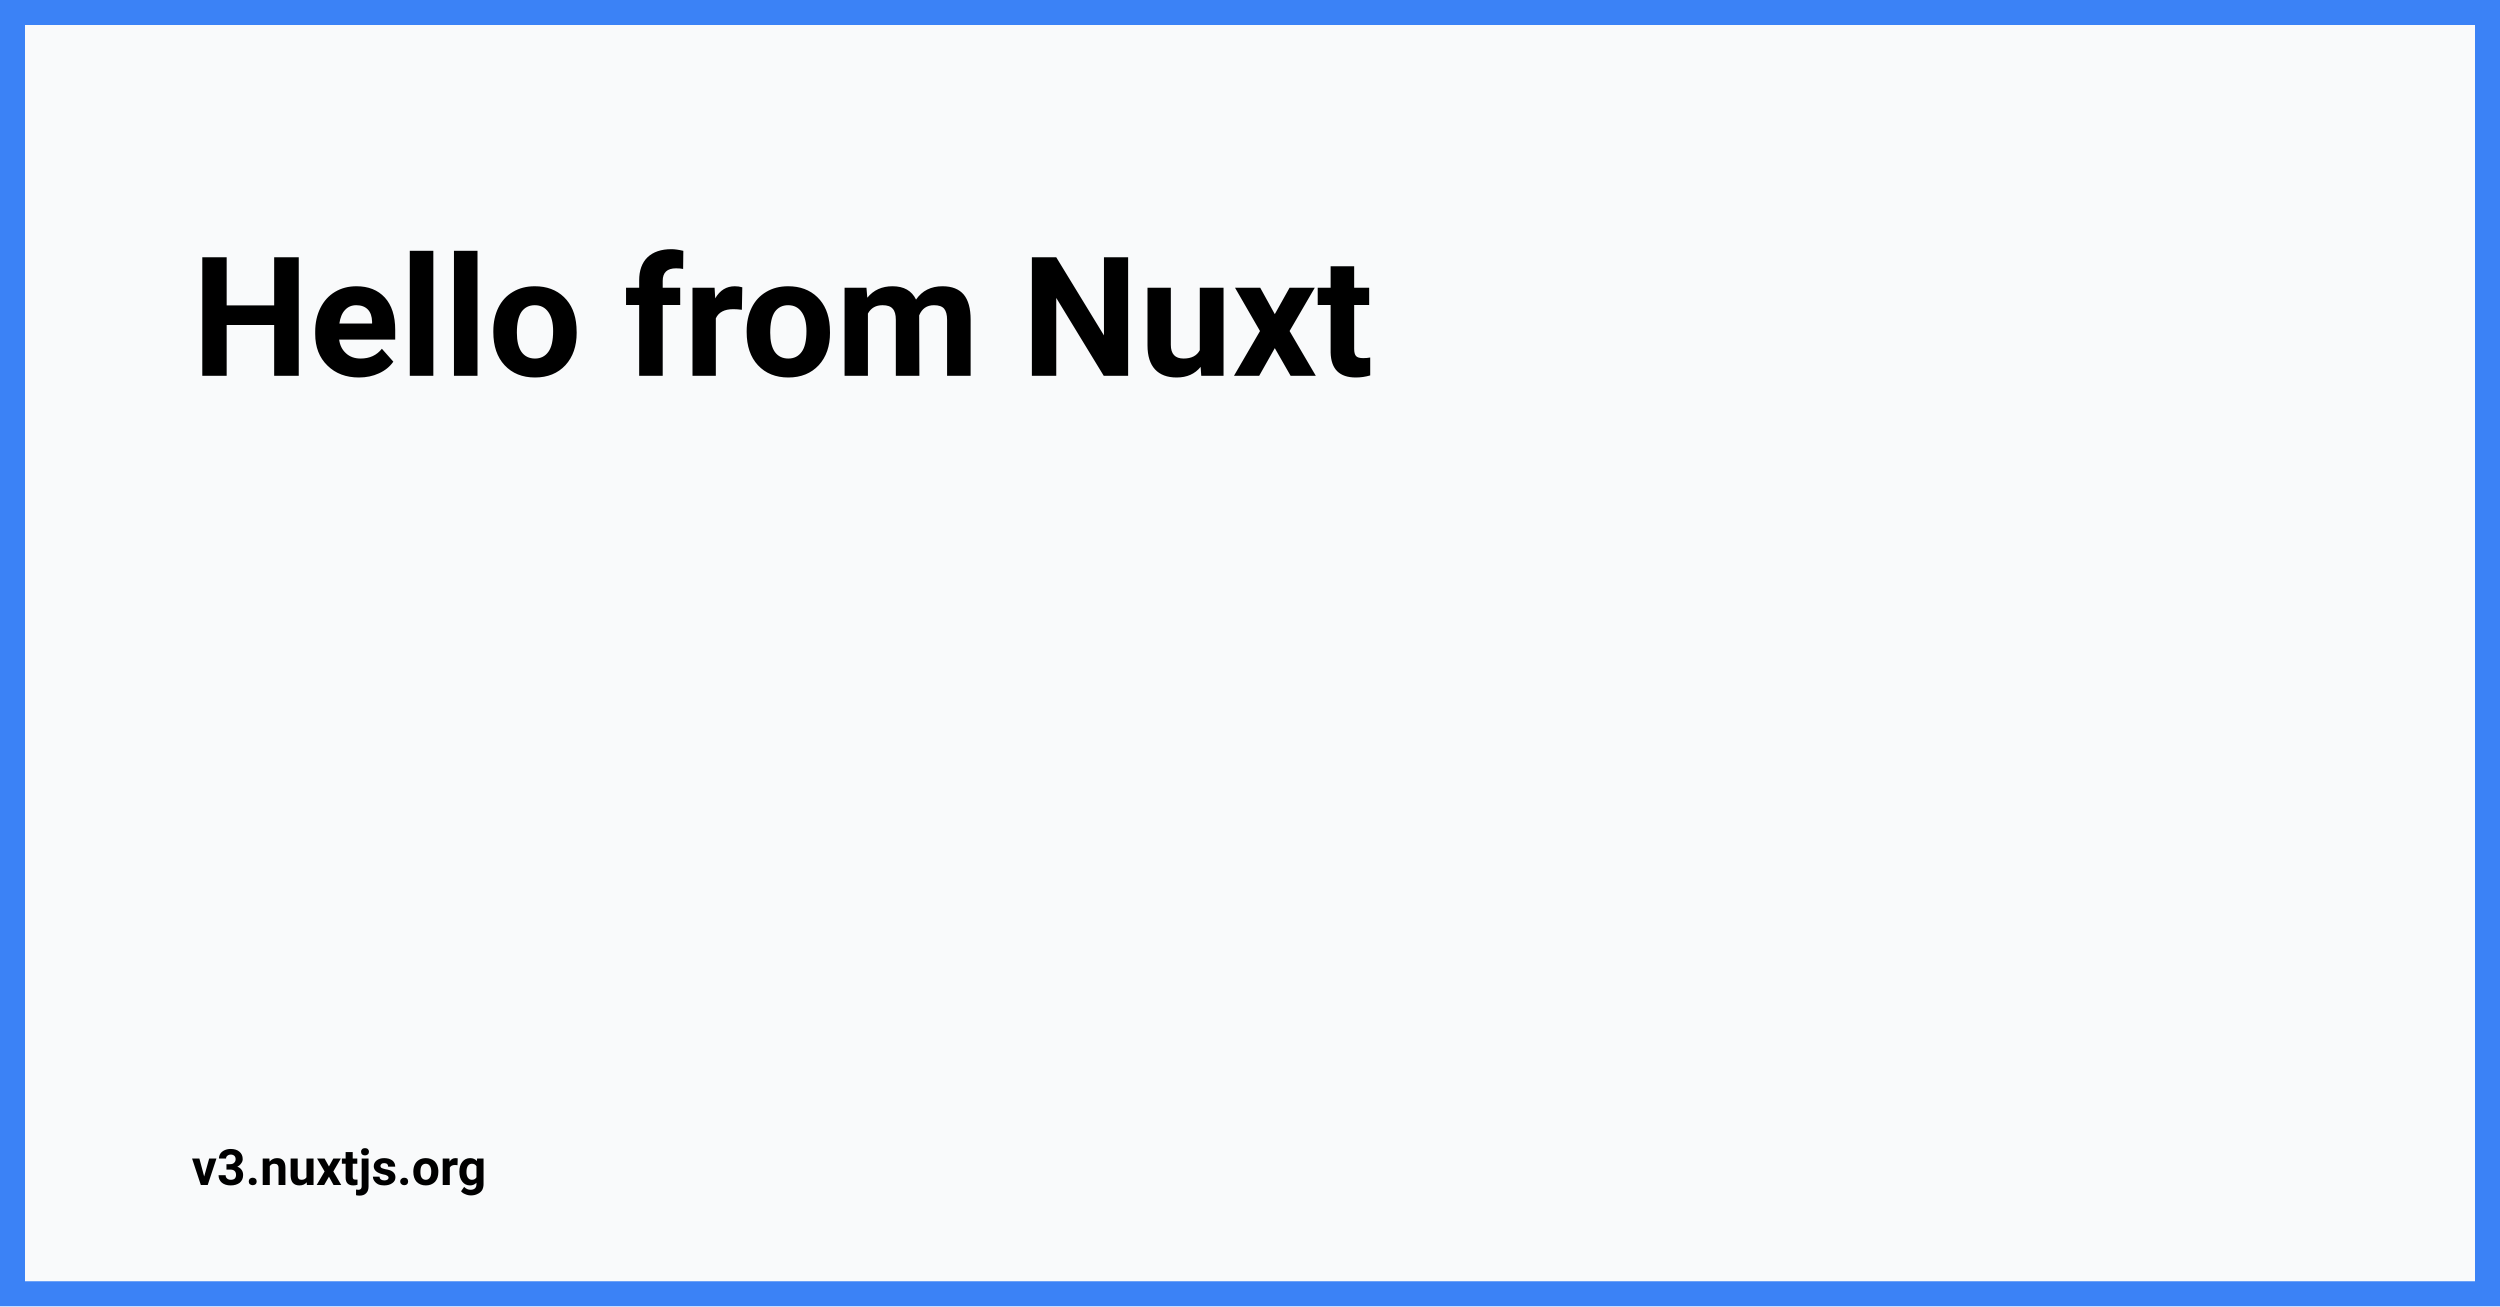
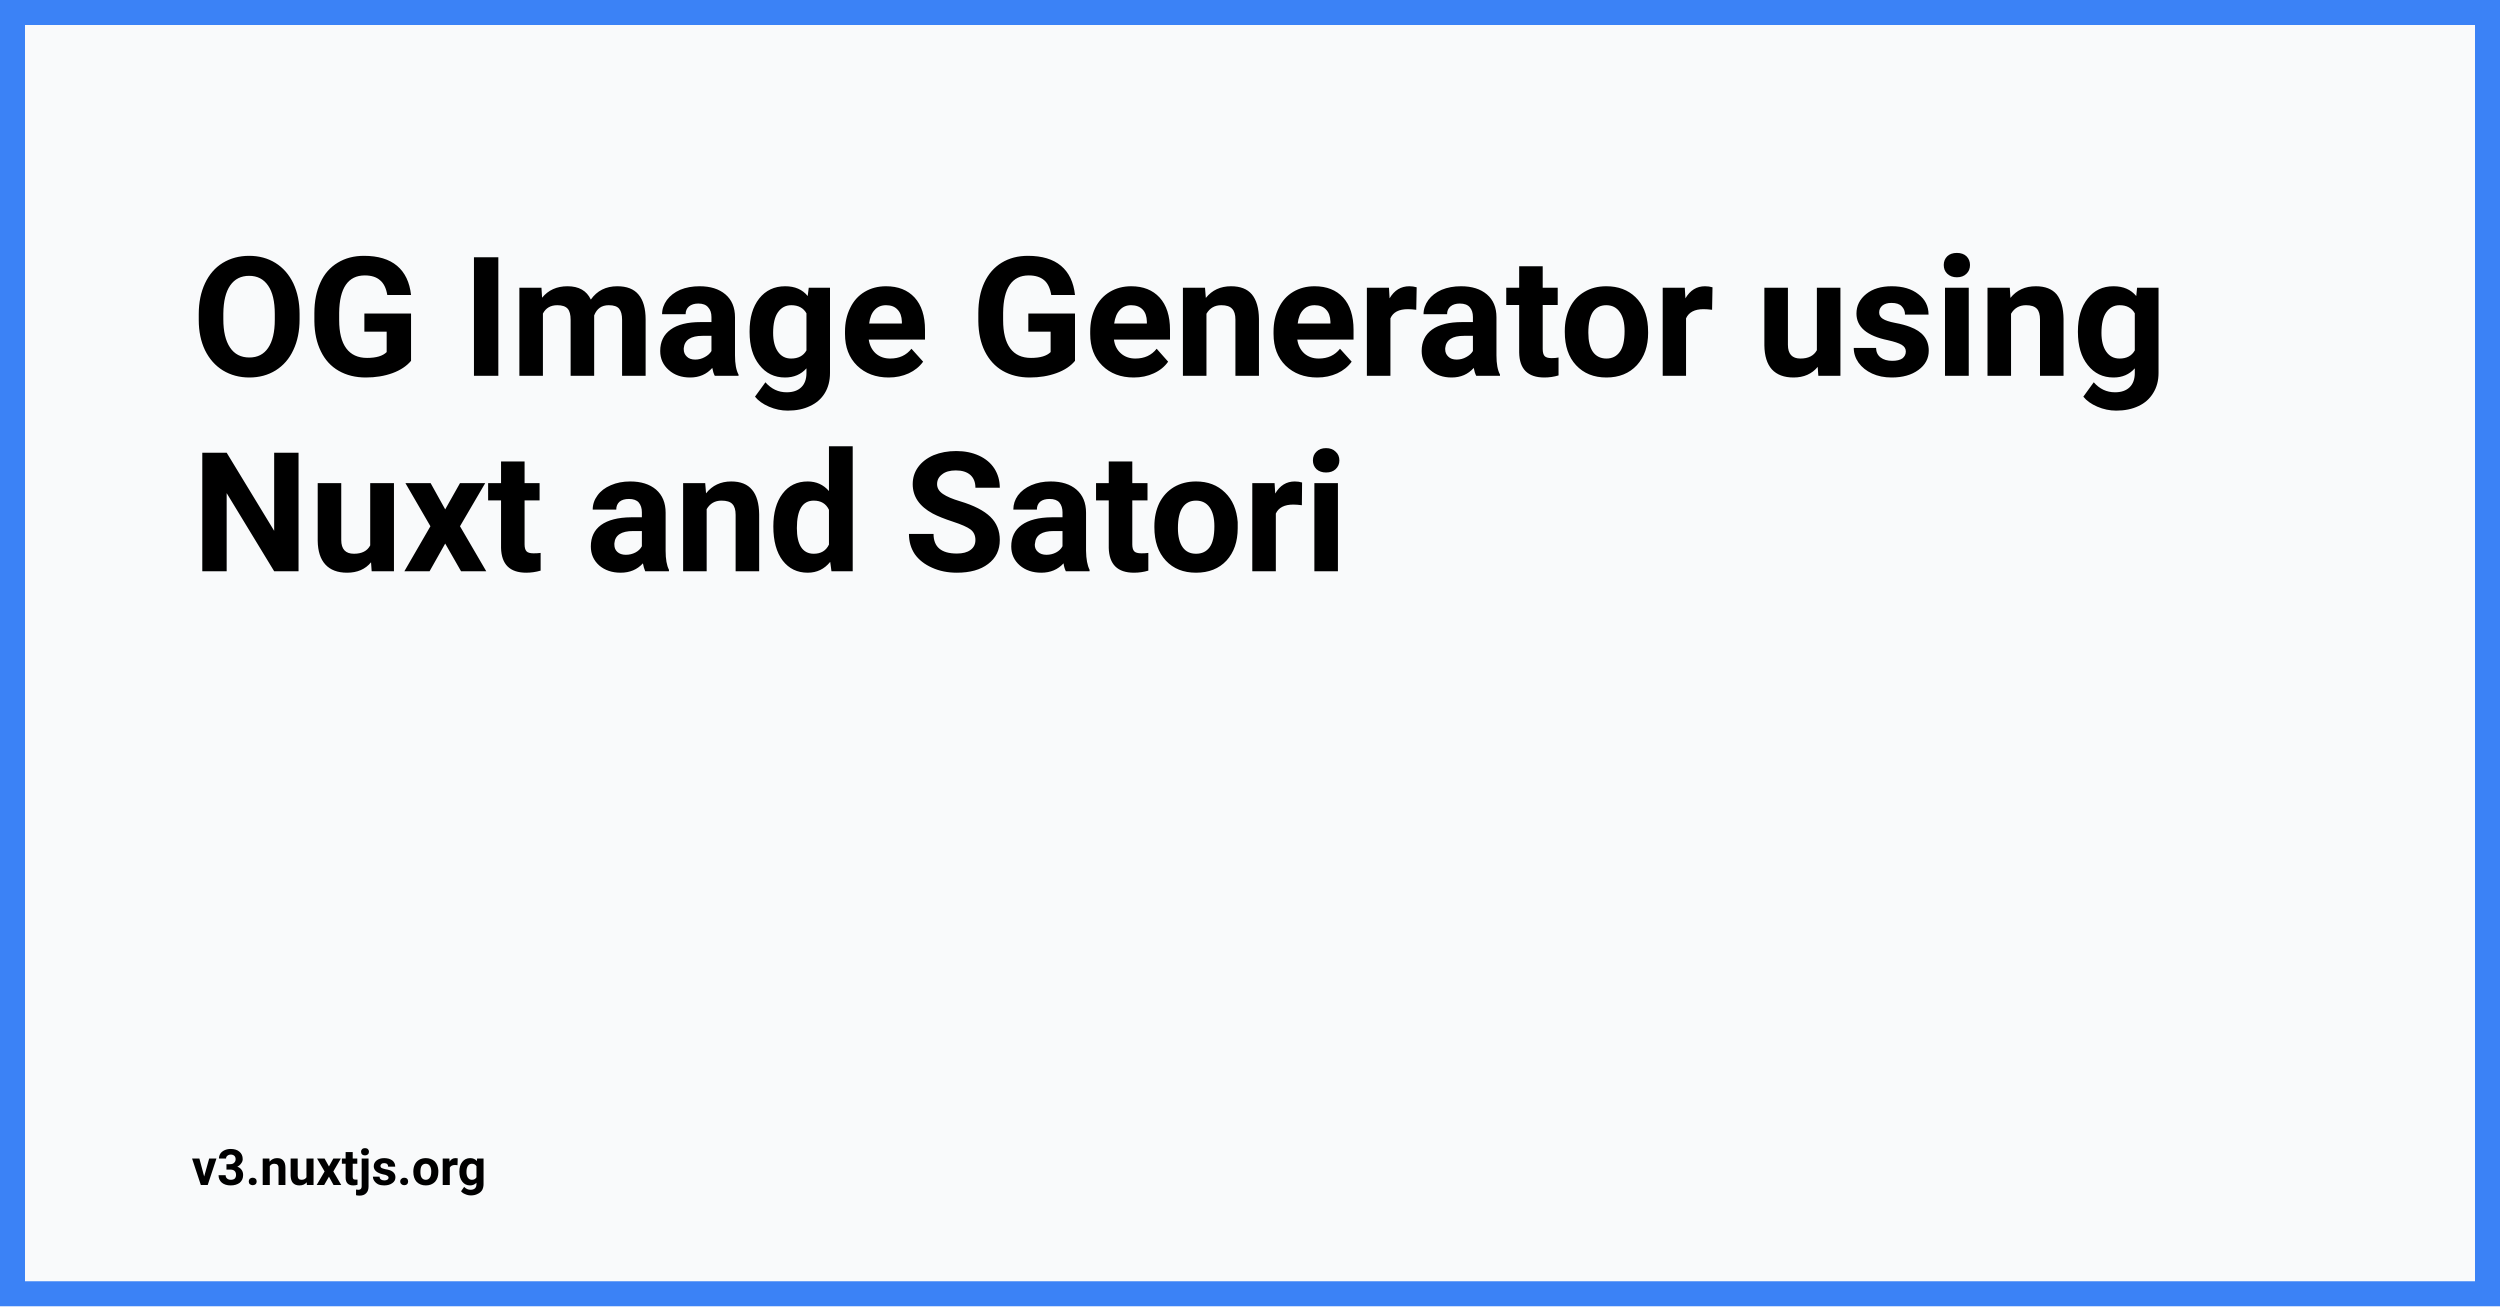
<svg xmlns="http://www.w3.org/2000/svg" width="1200" height="627" viewBox="0 0 1200 627">
  <defs>
    <clipPath id="satori_bc-id-0">
      <rect x="0" y="0" width="1200" height="627" />
    </clipPath>
  </defs>
  <rect x="0" y="0" width="1200" height="627" fill="#f9fafb" />
  <path width="1200" height="627" clip-path="url(#satori_bc-id-0)" fill="none" stroke="#3b82f6" stroke-width="24" d="M0,0 A0,0 0 0 1 0,0 h1200 a0,0 0 0 1 0,0 v627 a0,0 0 0 1 0,0 h-1200 a0,0 0 0 1 0,0 v-627 A0,0 0 0 1 0,0" />
-   <path fill="black" d="M143.4 123.5L143.4 180.4L131.6 180.4L131.6 156.0L108.8 156.0L108.8 180.4L97.1 180.4L97.1 123.5L108.8 123.5L108.8 146.6L131.6 146.6L131.6 123.5L143.4 123.5ZM172.3 181.2L172.3 181.2Q163.0 181.2 157.2 175.5Q151.3 169.8 151.3 160.3L151.3 160.3L151.3 159.2Q151.3 152.8 153.8 147.8Q156.3 142.8 160.8 140.1Q165.3 137.4 171.1 137.4L171.1 137.4Q179.7 137.4 184.7 142.8Q189.7 148.3 189.7 158.3L189.7 158.3L189.7 163.0L162.8 163.0Q163.3 167.1 166.1 169.6Q168.8 172.1 173.1 172.1L173.1 172.1Q179.6 172.1 183.3 167.4L183.3 167.4L188.8 173.6Q186.3 177.2 181.9 179.2Q177.6 181.2 172.3 181.2ZM171.0 146.5L171.0 146.5Q167.7 146.5 165.6 148.8Q163.5 151.0 162.9 155.3L162.9 155.3L178.6 155.3L178.6 154.4Q178.5 150.6 176.6 148.6Q174.6 146.5 171.0 146.5ZM208.0 120.4L208.0 180.4L196.7 180.4L196.7 120.4L208.0 120.4ZM229.2 120.4L229.2 180.4L217.9 180.4L217.9 120.4L229.2 120.4ZM236.8 159.4L236.8 158.9Q236.8 152.6 239.2 147.7Q241.6 142.8 246.2 140.1Q250.7 137.4 256.7 137.4L256.7 137.4Q265.3 137.4 270.7 142.6Q276.1 147.8 276.7 156.8L276.7 156.8L276.8 159.7Q276.8 169.4 271.4 175.3Q265.9 181.2 256.8 181.2Q247.7 181.2 242.2 175.3Q236.8 169.5 236.8 159.4L236.8 159.4ZM248.1 159.7L248.1 159.7Q248.1 165.7 250.3 168.9Q252.6 172.1 256.8 172.1L256.8 172.1Q260.9 172.1 263.2 168.9Q265.5 165.8 265.5 158.9L265.5 158.9Q265.5 153.0 263.2 149.8Q260.9 146.5 256.7 146.5L256.7 146.5Q252.6 146.5 250.3 149.7Q248.1 153.0 248.1 159.7Z M318.1 180.4L306.8 180.4L306.8 146.4L300.5 146.4L300.5 138.1L306.8 138.1L306.8 134.6Q306.8 127.4 310.8 123.5Q314.9 119.6 322.3 119.6L322.3 119.6Q324.6 119.6 328.0 120.4L328.0 120.4L327.9 129.1Q326.5 128.8 324.5 128.8L324.5 128.8Q318.1 128.8 318.1 134.8L318.1 134.8L318.1 138.1L326.5 138.1L326.5 146.4L318.1 146.4L318.1 180.4ZM356.3 137.9L356.1 148.7Q353.8 148.4 352.0 148.4L352.0 148.4Q345.6 148.4 343.6 152.8L343.6 152.8L343.6 180.4L332.4 180.4L332.4 138.1L343.0 138.1L343.3 143.2Q346.7 137.4 352.7 137.4L352.7 137.4Q354.6 137.4 356.3 137.9L356.3 137.9ZM358.4 159.4L358.4 158.9Q358.4 152.6 360.8 147.7Q363.2 142.8 367.8 140.1Q372.3 137.4 378.3 137.4L378.3 137.4Q386.9 137.4 392.3 142.6Q397.7 147.8 398.3 156.8L398.3 156.8L398.4 159.7Q398.4 169.4 393.0 175.3Q387.5 181.2 378.4 181.2Q369.3 181.2 363.8 175.3Q358.4 169.5 358.4 159.4L358.4 159.4ZM369.7 159.7L369.7 159.7Q369.7 165.7 371.9 168.9Q374.2 172.1 378.4 172.1L378.4 172.1Q382.5 172.1 384.8 168.9Q387.1 165.8 387.1 158.9L387.1 158.9Q387.1 153.0 384.8 149.8Q382.5 146.5 378.3 146.5L378.3 146.5Q374.2 146.5 371.9 149.7Q369.7 153.0 369.7 159.7ZM405.4 138.1L415.9 138.1L416.3 142.9Q420.8 137.4 428.4 137.4L428.4 137.4Q436.6 137.4 439.7 143.8L439.7 143.8Q444.1 137.4 452.4 137.4L452.4 137.4Q459.2 137.4 462.6 141.4Q465.9 145.4 465.9 153.4L465.9 153.4L465.9 180.4L454.6 180.4L454.6 153.5Q454.6 149.9 453.2 148.2Q451.8 146.5 448.3 146.5L448.3 146.5Q443.2 146.5 441.2 151.4L441.2 151.4L441.3 180.4L430.0 180.4L430.0 153.5Q430.0 149.8 428.5 148.2Q427.1 146.5 423.6 146.5L423.6 146.5Q418.8 146.5 416.6 150.5L416.6 150.5L416.6 180.4L405.4 180.4L405.4 138.1Z M541.5 123.5L541.5 180.4L529.8 180.4L507 143.0L507 180.4L495.3 180.4L495.3 123.5L507 123.5L529.9 161.0L529.9 123.5L541.5 123.5ZM576.6 180.4L576.3 176.1Q572.2 181.2 564.8 181.2L564.8 181.2Q558.0 181.2 554.4 177.3Q550.8 173.4 550.8 165.8L550.8 165.8L550.8 138.1L562.0 138.1L562.0 165.5Q562.0 172.1 568.1 172.1L568.1 172.1Q573.8 172.1 575.9 168.1L575.9 168.1L575.9 138.1L587.3 138.1L587.3 180.4L576.6 180.4ZM604.9 138.1L611.9 150.8L619.0 138.1L631.1 138.1L619.0 158.9L631.6 180.4L619.5 180.4L611.9 167.1L604.4 180.4L592.3 180.4L604.8 158.9L592.8 138.1L604.9 138.1ZM638.7 127.8L650.0 127.8L650.0 138.1L657.2 138.1L657.2 146.4L650.0 146.4L650.0 167.5Q650.0 169.9 650.9 170.9Q651.8 171.9 654.3 171.9L654.3 171.9Q656.2 171.9 657.7 171.6L657.7 171.6L657.7 180.2Q654.3 181.2 650.8 181.2L650.8 181.2Q639.0 181.2 638.7 169.2L638.7 169.2L638.7 146.4L632.5 146.4L632.5 138.1L638.7 138.1L638.7 127.8Z " />
+   <path fill="black" d="M143.8 150.7L143.8 153.3Q143.8 161.7 140.8 168.0Q137.9 174.3 132.3 177.8Q126.8 181.2 119.7 181.2L119.7 181.2Q112.6 181.2 107.0 177.8Q101.5 174.4 98.4 168.1Q95.4 161.8 95.4 153.6L95.4 153.6L95.4 150.8Q95.4 142.4 98.4 136.0Q101.4 129.6 106.9 126.2Q112.5 122.8 119.6 122.8Q126.7 122.8 132.2 126.2Q137.7 129.6 140.8 136.0Q143.8 142.4 143.8 150.7L143.8 150.7ZM131.9 153.5L131.9 150.7Q131.9 141.7 128.7 137.1Q125.5 132.4 119.6 132.4L119.6 132.4Q113.7 132.4 110.5 137.0Q107.3 141.6 107.2 150.5L107.2 150.5L107.2 153.3Q107.2 162.0 110.4 166.8Q113.6 171.6 119.7 171.6L119.7 171.6Q125.6 171.6 128.7 167.0Q131.9 162.3 131.9 153.5L131.9 153.5ZM197.3 150.5L197.3 173.2Q194.1 177.0 188.4 179.1Q182.6 181.2 175.6 181.2L175.6 181.2Q168.2 181.2 162.6 178.0Q157.0 174.8 154.0 168.6Q151.0 162.5 150.9 154.2L150.9 154.2L150.9 150.3Q150.9 141.8 153.8 135.6Q156.6 129.4 162.1 126.1Q167.5 122.8 174.7 122.8L174.7 122.8Q184.9 122.8 190.6 127.6Q196.3 132.4 197.3 141.6L197.3 141.6L185.9 141.6Q185.1 136.7 182.4 134.5Q179.8 132.2 175.1 132.2L175.1 132.2Q169.1 132.2 166.0 136.7Q162.9 141.2 162.8 150.1L162.8 150.1L162.8 153.7Q162.8 162.6 166.2 167.2Q169.6 171.8 176.2 171.8L176.2 171.8Q182.8 171.8 185.6 169.0L185.6 169.0L185.6 159.2L174.9 159.2L174.9 150.5L197.3 150.5Z M239.2 123.5L239.2 180.4L227.5 180.4L227.5 123.5L239.2 123.5ZM249.3 138.1L259.9 138.1L260.2 142.9Q264.7 137.4 272.4 137.4L272.4 137.4Q280.6 137.4 283.6 143.8L283.6 143.8Q288.1 137.4 296.3 137.4L296.3 137.4Q303.2 137.4 306.5 141.4Q309.9 145.4 309.9 153.4L309.9 153.4L309.9 180.4L298.6 180.4L298.6 153.5Q298.6 149.9 297.2 148.2Q295.8 146.5 292.2 146.5L292.2 146.5Q287.1 146.5 285.2 151.4L285.2 151.4L285.2 180.4L273.9 180.4L273.9 153.5Q273.9 149.8 272.5 148.2Q271.0 146.5 267.5 146.5L267.5 146.5Q262.7 146.5 260.6 150.5L260.6 150.5L260.6 180.4L249.3 180.4L249.3 138.1ZM354.5 180.4L343.1 180.4Q342.3 178.9 341.9 176.6L341.9 176.6Q337.8 181.2 331.3 181.2L331.3 181.2Q325.0 181.2 321.0 177.6Q316.9 174.0 316.9 168.5L316.9 168.5Q316.9 161.8 321.9 158.2Q326.8 154.6 336.3 154.6L336.3 154.6L341.5 154.6L341.5 152.2Q341.5 149.2 339.9 147.5Q338.4 145.7 335.2 145.7L335.2 145.7Q332.4 145.7 330.7 147.1Q329.1 148.5 329.1 150.8L329.1 150.8L317.8 150.8Q317.8 147.2 320.1 144.0Q322.4 140.9 326.5 139.1Q330.6 137.4 335.8 137.4L335.8 137.4Q343.6 137.4 348.2 141.3Q352.8 145.2 352.8 152.3L352.8 152.3L352.8 170.6Q352.8 176.7 354.5 179.8L354.5 179.8L354.5 180.4ZM333.7 172.6L333.7 172.6Q336.2 172.6 338.3 171.4Q340.4 170.3 341.5 168.5L341.5 168.5L341.5 161.2L337.2 161.2Q328.8 161.2 328.2 167.1L328.2 167.1L328.2 167.7Q328.2 169.8 329.7 171.2Q331.1 172.6 333.7 172.6ZM359.8 159.4L359.8 159.0Q359.8 149.2 364.4 143.3Q369.1 137.4 376.9 137.4L376.9 137.4Q383.9 137.4 387.7 142.1L387.7 142.1L388.2 138.1L398.4 138.1L398.4 179.0Q398.4 184.6 395.9 188.7Q393.4 192.8 388.8 194.9Q384.3 197.1 378.1 197.1L378.1 197.1Q373.5 197.1 369.1 195.2Q364.7 193.3 362.4 190.4L362.4 190.4L367.4 183.5Q371.6 188.3 377.6 188.3L377.6 188.3Q382.1 188.3 384.6 185.9Q387.1 183.5 387.1 179.0L387.1 179.0L387.1 176.8Q383.2 181.2 376.8 181.2L376.8 181.2Q369.2 181.2 364.5 175.2Q359.8 169.3 359.8 159.4L359.8 159.4ZM371.1 159.8L371.1 159.8Q371.1 165.5 373.4 168.8Q375.7 172.1 379.7 172.1L379.7 172.1Q384.9 172.1 387.1 168.2L387.1 168.2L387.1 150.4Q384.9 146.5 379.8 146.5L379.8 146.5Q375.8 146.5 373.4 149.9Q371.1 153.2 371.1 159.8ZM426.6 181.2L426.6 181.2Q417.3 181.2 411.4 175.5Q405.6 169.8 405.6 160.3L405.6 160.3L405.6 159.2Q405.6 152.8 408.1 147.8Q410.5 142.8 415.0 140.1Q419.5 137.4 425.3 137.4L425.3 137.4Q434.0 137.4 439.0 142.8Q444.0 148.3 444.0 158.3L444.0 158.3L444.0 163.0L417.0 163.0Q417.6 167.1 420.3 169.6Q423.1 172.1 427.3 172.1L427.3 172.1Q433.8 172.1 437.5 167.4L437.5 167.4L443.1 173.6Q440.5 177.2 436.2 179.2Q431.8 181.2 426.6 181.2ZM425.3 146.5L425.3 146.5Q421.9 146.5 419.8 148.8Q417.7 151.0 417.2 155.3L417.2 155.3L432.9 155.3L432.9 154.4Q432.8 150.6 430.8 148.6Q428.9 146.5 425.3 146.5Z M516.0 150.5L516.0 173.2Q512.9 177.0 507.1 179.1Q501.3 181.2 494.3 181.2L494.3 181.2Q486.9 181.2 481.3 178.0Q475.8 174.8 472.7 168.6Q469.7 162.5 469.6 154.2L469.6 154.2L469.6 150.3Q469.6 141.8 472.5 135.6Q475.4 129.4 480.8 126.1Q486.2 122.8 493.4 122.8L493.4 122.8Q503.6 122.8 509.3 127.6Q515.0 132.4 516.0 141.6L516.0 141.6L504.6 141.6Q503.8 136.7 501.2 134.5Q498.5 132.2 493.8 132.2L493.8 132.2Q487.8 132.2 484.7 136.7Q481.6 141.2 481.5 150.1L481.5 150.1L481.5 153.7Q481.5 162.6 484.9 167.2Q488.3 171.8 494.9 171.8L494.9 171.8Q501.5 171.8 504.3 169.0L504.3 169.0L504.3 159.2L493.6 159.2L493.6 150.5L516.0 150.5ZM544.2 181.2L544.2 181.2Q534.9 181.2 529.1 175.5Q523.3 169.8 523.3 160.3L523.3 160.3L523.3 159.2Q523.3 152.8 525.7 147.8Q528.2 142.8 532.7 140.1Q537.2 137.4 543.0 137.4L543.0 137.4Q551.6 137.4 556.6 142.8Q561.6 148.3 561.6 158.3L561.6 158.3L561.6 163.0L534.7 163.0Q535.2 167.1 538.0 169.6Q540.8 172.1 545.0 172.1L545.0 172.1Q551.5 172.1 555.2 167.4L555.2 167.4L560.7 173.6Q558.2 177.2 553.8 179.2Q549.5 181.2 544.2 181.2ZM542.9 146.5L542.9 146.5Q539.6 146.5 537.5 148.8Q535.4 151.0 534.8 155.3L534.8 155.3L550.5 155.3L550.5 154.4Q550.4 150.6 548.5 148.6Q546.5 146.5 542.9 146.5ZM567.8 138.1L578.4 138.1L578.8 143.0Q583.3 137.4 590.9 137.4L590.9 137.4Q597.6 137.4 600.9 141.3Q604.2 145.3 604.3 153.1L604.3 153.1L604.3 180.4L593.0 180.4L593.0 153.4Q593.0 149.8 591.4 148.2Q589.9 146.5 586.2 146.5L586.2 146.5Q581.5 146.5 579.1 150.6L579.1 150.6L579.1 180.4L567.8 180.4L567.8 138.1ZM632.3 181.2L632.3 181.2Q623.0 181.2 617.1 175.5Q611.3 169.8 611.3 160.3L611.3 160.3L611.3 159.2Q611.3 152.8 613.8 147.8Q616.2 142.8 620.7 140.1Q625.2 137.4 631.0 137.4L631.0 137.4Q639.7 137.4 644.7 142.8Q649.7 148.3 649.7 158.3L649.7 158.3L649.7 163.0L622.7 163.0Q623.3 167.1 626.0 169.6Q628.8 172.1 633.0 172.1L633.0 172.1Q639.5 172.1 643.2 167.4L643.2 167.4L648.8 173.6Q646.2 177.2 641.9 179.2Q637.5 181.2 632.3 181.2ZM631.0 146.5L631.0 146.5Q627.6 146.5 625.5 148.8Q623.4 151.0 622.9 155.3L622.9 155.3L638.6 155.3L638.6 154.4Q638.5 150.6 636.5 148.6Q634.6 146.5 631.0 146.5ZM680.0 137.9L679.8 148.7Q677.5 148.4 675.8 148.4L675.8 148.4Q669.3 148.4 667.4 152.8L667.4 152.8L667.4 180.4L656.1 180.4L656.1 138.1L666.7 138.1L667.0 143.2Q670.4 137.4 676.5 137.4L676.5 137.4Q678.3 137.4 680.0 137.9L680.0 137.9ZM720.0 180.4L708.6 180.4Q707.8 178.9 707.4 176.6L707.4 176.6Q703.3 181.2 696.8 181.2L696.8 181.2Q690.6 181.2 686.5 177.6Q682.4 174.0 682.4 168.5L682.4 168.5Q682.4 161.8 687.4 158.2Q692.4 154.6 701.8 154.6L701.8 154.6L707.0 154.6L707.0 152.2Q707.0 149.2 705.5 147.5Q704.0 145.7 700.7 145.7L700.7 145.7Q697.9 145.7 696.2 147.1Q694.6 148.5 694.6 150.8L694.6 150.8L683.3 150.8Q683.3 147.2 685.6 144.0Q687.9 140.9 692 139.1Q696.1 137.4 701.3 137.4L701.3 137.4Q709.1 137.4 713.7 141.3Q718.3 145.2 718.3 152.3L718.3 152.3L718.3 170.6Q718.3 176.7 720.0 179.8L720.0 179.8L720.0 180.4ZM699.2 172.6L699.2 172.6Q701.7 172.6 703.8 171.4Q705.9 170.3 707.0 168.5L707.0 168.5L707.0 161.2L702.7 161.2Q694.3 161.2 693.7 167.1L693.7 167.1L693.7 167.7Q693.7 169.8 695.2 171.2Q696.6 172.6 699.2 172.6ZM729.2 127.8L740.5 127.8L740.5 138.1L747.7 138.1L747.7 146.4L740.5 146.4L740.5 167.5Q740.5 169.9 741.4 170.9Q742.3 171.9 744.8 171.9L744.8 171.9Q746.7 171.9 748.1 171.6L748.1 171.6L748.1 180.2Q744.8 181.2 741.3 181.2L741.3 181.2Q729.4 181.2 729.2 169.2L729.2 169.2L729.2 146.4L723.0 146.4L723.0 138.1L729.2 138.1L729.2 127.8ZM751.1 159.4L751.1 158.9Q751.1 152.6 753.5 147.7Q755.9 142.8 760.5 140.1Q765.0 137.4 771.0 137.4L771.0 137.4Q779.6 137.4 785.0 142.6Q790.4 147.8 791.0 156.8L791.0 156.8L791.1 159.7Q791.1 169.4 785.7 175.3Q780.2 181.2 771.1 181.2Q762.0 181.2 756.5 175.3Q751.1 169.5 751.1 159.4L751.1 159.4ZM762.4 159.7L762.4 159.7Q762.4 165.7 764.6 168.9Q766.9 172.1 771.1 172.1L771.1 172.1Q775.2 172.1 777.5 168.9Q779.8 165.8 779.8 158.9L779.8 158.9Q779.8 153.0 777.5 149.8Q775.2 146.5 771.0 146.5L771.0 146.5Q766.9 146.5 764.6 149.7Q762.4 153.0 762.4 159.7ZM822.0 137.9L821.8 148.7Q819.5 148.4 817.7 148.4L817.7 148.4Q811.3 148.4 809.3 152.8L809.3 152.8L809.3 180.4L798.1 180.4L798.1 138.1L808.7 138.1L809.0 143.2Q812.4 137.4 818.4 137.4L818.4 137.4Q820.3 137.4 822.0 137.9L822.0 137.9Z M872.8 180.4L872.5 176.1Q868.3 181.2 860.9 181.2L860.9 181.2Q854.1 181.2 850.5 177.3Q847.0 173.4 846.9 165.8L846.9 165.8L846.9 138.1L858.2 138.1L858.2 165.5Q858.2 172.1 864.2 172.1L864.2 172.1Q869.9 172.1 872.1 168.1L872.1 168.1L872.1 138.1L883.4 138.1L883.4 180.4L872.8 180.4ZM914.8 168.7L914.8 168.7Q914.8 166.7 912.8 165.5Q910.7 164.3 906.2 163.3L906.2 163.3Q891.1 160.2 891.1 150.5L891.1 150.5Q891.1 144.9 895.8 141.1Q900.4 137.4 908.0 137.4L908.0 137.4Q916.0 137.4 920.8 141.2Q925.7 144.9 925.7 151.0L925.7 151.0L914.4 151.0Q914.4 148.6 912.8 147.0Q911.3 145.4 907.9 145.4L907.9 145.4Q905.1 145.4 903.5 146.7Q902.0 148.0 902.0 150.0L902.0 150.0Q902.0 151.9 903.7 153.0Q905.5 154.2 909.7 155.0Q914.0 155.8 916.8 156.9L916.8 156.9Q925.8 160.2 925.8 168.3L925.8 168.3Q925.8 174.0 920.8 177.6Q915.9 181.2 908.0 181.2L908.0 181.2Q902.7 181.2 898.6 179.3Q894.5 177.4 892.1 174.1Q889.8 170.8 889.8 167.0L889.8 167.0L900.5 167.0Q900.6 170.0 902.7 171.6Q904.8 173.2 908.3 173.2L908.3 173.2Q911.5 173.2 913.2 172.0Q914.8 170.7 914.8 168.7ZM945.0 138.1L945.0 180.4L933.6 180.4L933.6 138.1L945.0 138.1ZM933.0 127.2L933.0 127.2Q933.0 124.7 934.7 123.0Q936.4 121.4 939.3 121.4L939.3 121.4Q942.2 121.4 943.9 123.0Q945.6 124.7 945.6 127.2L945.6 127.2Q945.6 129.8 943.9 131.4Q942.2 133.1 939.3 133.1Q936.5 133.1 934.7 131.4Q933.0 129.8 933.0 127.2ZM954.0 138.1L964.7 138.1L965.0 143.0Q969.5 137.4 977.2 137.4L977.2 137.4Q983.9 137.4 987.2 141.3Q990.4 145.3 990.5 153.1L990.5 153.1L990.5 180.4L979.2 180.4L979.2 153.4Q979.2 149.8 977.7 148.2Q976.1 146.5 972.5 146.5L972.5 146.5Q967.7 146.5 965.3 150.6L965.3 150.6L965.3 180.4L954.0 180.4L954.0 138.1ZM997.4 159.4L997.4 159.0Q997.4 149.2 1002.1 143.3Q1006.7 137.4 1014.5 137.4L1014.5 137.4Q1021.5 137.4 1025.4 142.1L1025.4 142.1L1025.8 138.1L1036.1 138.1L1036.1 179.0Q1036.1 184.6 1033.5 188.7Q1031.0 192.8 1026.5 194.9Q1021.9 197.1 1015.8 197.1L1015.8 197.1Q1011.1 197.1 1006.7 195.2Q1002.3 193.3 1000.0 190.4L1000.0 190.4L1005.0 183.5Q1009.2 188.3 1015.2 188.3L1015.2 188.3Q1019.7 188.3 1022.2 185.9Q1024.7 183.5 1024.7 179.0L1024.7 179.0L1024.7 176.8Q1020.8 181.2 1014.5 181.2L1014.5 181.2Q1006.8 181.2 1002.1 175.2Q997.4 169.3 997.4 159.4L997.4 159.4ZM1008.7 159.8L1008.7 159.8Q1008.7 165.5 1011.0 168.8Q1013.3 172.1 1017.4 172.1L1017.4 172.1Q1022.5 172.1 1024.7 168.2L1024.7 168.2L1024.7 150.4Q1022.5 146.5 1017.4 146.5L1017.4 146.5Q1013.4 146.5 1011.0 149.9Q1008.7 153.2 1008.7 159.8Z M143.3 217.3L143.3 274.2L131.6 274.2L108.8 236.7L108.8 274.2L97.1 274.2L97.1 217.3L108.8 217.3L131.6 254.8L131.6 217.3L143.3 217.3ZM178.4 274.2L178.1 269.9Q174.0 274.9 166.6 274.9L166.6 274.9Q159.8 274.9 156.2 271.0Q152.6 267.1 152.5 259.6L152.5 259.6L152.5 231.9L163.8 231.9L163.8 259.2Q163.8 265.8 169.9 265.8L169.9 265.8Q175.6 265.8 177.7 261.8L177.7 261.8L177.7 231.9L189.1 231.9L189.1 274.2L178.4 274.2ZM206.7 231.9L213.7 244.5L220.8 231.9L232.9 231.9L220.8 252.6L233.4 274.2L221.3 274.2L213.7 260.9L206.2 274.2L194.1 274.2L206.6 252.6L194.6 231.9L206.7 231.9ZM240.5 221.5L251.8 221.5L251.8 231.9L259.0 231.9L259.0 240.2L251.8 240.2L251.8 261.3Q251.8 263.6 252.7 264.6Q253.6 265.6 256.1 265.6L256.1 265.6Q258.0 265.6 259.5 265.4L259.5 265.4L259.5 273.9Q256.1 274.9 252.6 274.9L252.6 274.9Q240.8 274.9 240.5 263.0L240.5 263.0L240.5 240.2L234.3 240.2L234.3 231.9L240.5 231.9L240.5 221.5Z M321.1 274.2L309.7 274.2Q309.0 272.6 308.6 270.4L308.6 270.4Q304.5 274.9 297.9 274.9L297.9 274.9Q291.7 274.9 287.6 271.4Q283.6 267.8 283.6 262.3L283.6 262.3Q283.6 255.6 288.5 252.0Q293.5 248.4 302.9 248.3L302.9 248.3L308.1 248.3L308.1 245.9Q308.1 243.0 306.6 241.2Q305.1 239.5 301.9 239.5L301.9 239.5Q299.0 239.5 297.4 240.8Q295.8 242.2 295.8 244.6L295.8 244.6L284.5 244.6Q284.5 240.9 286.8 237.8Q289.0 234.7 293.2 232.9Q297.3 231.1 302.5 231.1L302.5 231.1Q310.3 231.1 314.9 235.0Q319.5 239.0 319.5 246.1L319.5 246.1L319.5 264.4Q319.5 270.4 321.1 273.5L321.1 273.5L321.1 274.2ZM300.4 266.3L300.4 266.3Q302.9 266.3 305.0 265.2Q307.1 264.1 308.1 262.2L308.1 262.2L308.1 254.9L303.9 254.9Q295.4 254.9 294.9 260.8L294.9 260.8L294.9 261.5Q294.9 263.6 296.3 264.9Q297.8 266.3 300.4 266.3ZM327.9 231.9L338.5 231.9L338.9 236.8Q343.4 231.1 351.0 231.1L351.0 231.1Q357.7 231.1 361.0 235.1Q364.3 239.0 364.4 246.9L364.4 246.9L364.4 274.2L353.1 274.2L353.1 247.1Q353.1 243.5 351.5 241.9Q350.0 240.3 346.3 240.3L346.3 240.3Q341.6 240.3 339.2 244.4L339.2 244.4L339.2 274.2L327.9 274.2L327.9 231.9ZM371.2 252.7L371.2 252.7Q371.2 242.8 375.6 237.0Q380.0 231.1 387.7 231.1L387.7 231.1Q393.9 231.1 397.9 235.7L397.9 235.7L397.9 214.2L409.3 214.2L409.3 274.2L399.1 274.2L398.5 269.7Q394.3 274.9 387.7 274.9L387.7 274.9Q380.2 274.9 375.7 269.1Q371.2 263.2 371.2 252.7ZM382.5 253.5L382.5 253.5Q382.5 259.5 384.5 262.6Q386.6 265.8 390.6 265.8L390.6 265.8Q395.8 265.8 397.9 261.4L397.9 261.4L397.9 244.7Q395.8 240.3 390.6 240.3L390.6 240.3Q382.5 240.3 382.5 253.5Z M468.2 259.2L468.2 259.2Q468.2 255.9 465.8 254.1Q463.5 252.4 457.4 250.4Q451.3 248.4 447.7 246.5L447.7 246.5Q438.1 241.3 438.1 232.4L438.1 232.4Q438.1 227.8 440.7 224.2Q443.3 220.6 448.1 218.5Q453.0 216.5 459.0 216.5L459.0 216.5Q465.1 216.5 469.9 218.7Q474.7 220.9 477.3 224.9Q479.9 229.0 479.9 234.1L479.9 234.1L468.2 234.1Q468.2 230.2 465.8 228.0Q463.3 225.8 458.8 225.8L458.8 225.8Q454.5 225.8 452.2 227.7Q449.8 229.5 449.8 232.4L449.8 232.4Q449.8 235.2 452.6 237.1Q455.4 239.0 460.8 240.6L460.8 240.6Q470.8 243.6 475.4 248.1Q479.9 252.5 479.9 259.2L479.9 259.2Q479.9 266.5 474.3 270.7Q468.8 274.9 459.3 274.9L459.3 274.9Q452.7 274.9 447.4 272.5Q442.0 270.1 439.1 266.0Q436.3 261.8 436.3 256.3L436.3 256.3L448.1 256.3Q448.1 265.7 459.3 265.7L459.3 265.7Q463.5 265.7 465.8 264.0Q468.2 262.3 468.2 259.2ZM523.0 274.2L511.6 274.2Q510.8 272.6 510.5 270.4L510.5 270.4Q506.4 274.9 499.8 274.9L499.8 274.9Q493.6 274.9 489.5 271.4Q485.4 267.8 485.4 262.3L485.4 262.3Q485.4 255.6 490.4 252.0Q495.4 248.4 504.8 248.3L504.8 248.3L510.0 248.3L510.0 245.9Q510.0 243.0 508.5 241.2Q507 239.5 503.8 239.5L503.8 239.5Q500.9 239.5 499.3 240.8Q497.7 242.2 497.7 244.6L497.7 244.6L486.4 244.6Q486.4 240.9 488.6 237.8Q490.9 234.7 495.0 232.9Q499.2 231.1 504.3 231.1L504.3 231.1Q512.2 231.1 516.7 235.0Q521.3 239.0 521.3 246.1L521.3 246.1L521.3 264.4Q521.4 270.4 523.0 273.5L523.0 273.5L523.0 274.2ZM502.3 266.3L502.3 266.3Q504.8 266.3 506.9 265.2Q509.0 264.1 510.0 262.2L510.0 262.2L510.0 254.9L505.8 254.9Q497.3 254.9 496.8 260.8L496.8 260.8L496.7 261.5Q496.7 263.6 498.2 264.9Q499.7 266.3 502.3 266.3ZM532.2 221.5L543.5 221.5L543.5 231.9L550.8 231.9L550.8 240.2L543.5 240.2L543.5 261.3Q543.5 263.6 544.4 264.6Q545.3 265.6 547.9 265.6L547.9 265.6Q549.7 265.6 551.2 265.4L551.2 265.4L551.2 273.9Q547.9 274.9 544.3 274.9L544.3 274.9Q532.5 274.9 532.2 263.0L532.2 263.0L532.2 240.2L526.1 240.2L526.1 231.9L532.2 231.9L532.2 221.5ZM554.1 253.1L554.1 252.6Q554.1 246.4 556.5 241.4Q559.0 236.5 563.5 233.8Q568.1 231.1 574.1 231.1L574.1 231.1Q582.6 231.1 588.0 236.4Q593.4 241.6 594.1 250.6L594.1 250.6L594.1 253.5Q594.1 263.2 588.7 269.1Q583.3 274.9 574.1 274.9Q565.0 274.9 559.6 269.1Q554.1 263.2 554.1 253.1L554.1 253.1ZM565.4 253.5L565.4 253.5Q565.4 259.5 567.7 262.7Q569.9 265.8 574.1 265.8L574.1 265.8Q578.3 265.8 580.6 262.7Q582.9 259.6 582.9 252.6L582.9 252.6Q582.9 246.7 580.6 243.5Q578.3 240.3 574.1 240.3L574.1 240.3Q569.9 240.3 567.7 243.5Q565.4 246.7 565.4 253.5ZM625.0 231.6L624.9 242.5Q622.5 242.2 620.8 242.2L620.8 242.2Q614.4 242.2 612.4 246.5L612.4 246.5L612.4 274.2L601.1 274.2L601.1 231.9L611.8 231.9L612.1 236.9Q615.5 231.1 621.5 231.1L621.5 231.1Q623.4 231.1 625.0 231.6L625.0 231.6ZM642.2 231.9L642.2 274.2L630.9 274.2L630.9 231.9L642.2 231.9ZM630.2 221.0L630.2 221.0Q630.2 218.4 631.9 216.8Q633.6 215.1 636.5 215.1L636.5 215.1Q639.4 215.1 641.1 216.8Q642.9 218.4 642.9 221.0L642.9 221.0Q642.9 223.5 641.1 225.2Q639.4 226.8 636.5 226.8Q633.7 226.8 631.9 225.2Q630.2 223.5 630.2 221.0Z " />
  <path fill="black" d="M95.7 556.1L98.0 564.7L100.4 556.1L103.9 556.1L99.7 568.8L96.4 568.8L92.2 556.1L95.7 556.1ZM108.7 561.4L108.7 558.8L110.5 558.8Q111.8 558.8 112.4 558.1Q113.1 557.5 113.1 556.4L113.1 556.4Q113.1 555.4 112.5 554.8Q111.8 554.2 110.8 554.2L110.8 554.2Q109.8 554.2 109.1 554.8Q108.5 555.3 108.5 556.1L108.5 556.1L105.1 556.1Q105.1 554.8 105.8 553.7Q106.5 552.7 107.8 552.1Q109.1 551.5 110.7 551.5L110.7 551.5Q113.4 551.5 114.9 552.8Q116.5 554.1 116.5 556.4L116.5 556.4Q116.5 557.5 115.7 558.5Q115.0 559.5 113.9 560.0L113.9 560.0Q115.3 560.5 116.0 561.6Q116.7 562.6 116.7 564.0L116.7 564.0Q116.7 566.3 115.1 567.7Q113.4 569.0 110.7 569.0L110.7 569.0Q108.1 569.0 106.5 567.7Q104.9 566.3 104.9 564.1L104.9 564.1L108.3 564.1Q108.3 565.1 109.0 565.7Q109.7 566.3 110.8 566.3L110.8 566.3Q112.0 566.3 112.7 565.7Q113.3 565.0 113.3 564.0L113.3 564.0Q113.3 561.4 110.5 561.4L110.5 561.4L108.7 561.4Z M119.4 567.1L119.4 567.1Q119.4 566.3 119.9 565.8Q120.5 565.3 121.3 565.3L121.3 565.3Q122.1 565.3 122.7 565.8Q123.2 566.3 123.2 567.1L123.2 567.1Q123.2 567.9 122.7 568.4Q122.1 568.9 121.3 568.9L121.3 568.9Q120.5 568.9 119.9 568.4Q119.4 567.9 119.4 567.1Z M126.1 556.1L129.3 556.1L129.4 557.6Q130.8 555.9 133.0 555.9L133.0 555.9Q135.1 555.9 136.0 557.1Q137.0 558.2 137.0 560.6L137.0 560.6L137.0 568.8L133.7 568.8L133.7 560.7Q133.7 559.6 133.2 559.1Q132.7 558.6 131.6 558.6L131.6 558.6Q130.2 558.6 129.5 559.8L129.5 559.8L129.5 568.8L126.1 568.8L126.1 556.1ZM147.3 568.8L147.2 567.5Q146.0 569.0 143.7 569.0L143.7 569.0Q141.7 569.0 140.6 567.8Q139.6 566.7 139.5 564.4L139.5 564.4L139.5 556.1L142.9 556.1L142.9 564.3Q142.9 566.3 144.7 566.3L144.7 566.3Q146.4 566.3 147.1 565.1L147.1 565.1L147.1 556.1L150.5 556.1L150.5 568.8L147.3 568.8ZM155.8 556.1L157.9 559.9L160.0 556.1L163.6 556.1L160.0 562.3L163.8 568.8L160.1 568.8L157.9 564.8L155.6 568.8L152.0 568.8L155.8 562.3L152.2 556.1L155.8 556.1ZM165.9 553.0L169.3 553.0L169.3 556.1L171.5 556.1L171.5 558.6L169.3 558.6L169.3 564.9Q169.3 565.6 169.6 565.9Q169.8 566.2 170.6 566.2L170.6 566.2Q171.2 566.2 171.6 566.2L171.6 566.2L171.6 568.7Q170.6 569.0 169.6 569.0L169.6 569.0Q166.0 569.0 165.9 565.4L165.9 565.4L165.9 558.6L164.1 558.6L164.1 556.1L165.9 556.1L165.9 553.0ZM173.6 556.1L176.9 556.1L176.9 569.5Q176.9 571.6 175.8 572.7Q174.7 573.9 172.6 573.9L172.6 573.9Q171.7 573.9 170.9 573.7L170.9 573.7L170.9 571.0Q171.6 571.1 172.0 571.1L172.0 571.1Q173.6 571.1 173.6 569.5L173.6 569.5L173.6 556.1ZM173.3 552.8L173.3 552.8Q173.3 552.1 173.8 551.6Q174.3 551.1 175.2 551.1Q176.1 551.1 176.6 551.6Q177.1 552.1 177.1 552.8L177.1 552.8Q177.1 553.6 176.6 554.1Q176.0 554.6 175.2 554.6Q174.3 554.6 173.8 554.1Q173.3 553.6 173.3 552.8ZM186.5 565.3L186.5 565.3Q186.5 564.7 185.8 564.3Q185.2 563.9 183.9 563.7L183.9 563.7Q179.4 562.7 179.4 559.8L179.4 559.8Q179.4 558.1 180.8 557.0Q182.2 555.9 184.4 555.9L184.4 555.9Q186.8 555.9 188.3 557.0Q189.7 558.1 189.7 560.0L189.7 560.0L186.3 560.0Q186.3 559.2 185.9 558.8Q185.4 558.3 184.4 558.3L184.4 558.3Q183.5 558.3 183.1 558.7Q182.6 559.1 182.6 559.7L182.6 559.7Q182.6 560.2 183.1 560.6Q183.7 560.9 184.9 561.2Q186.2 561.4 187.1 561.7L187.1 561.7Q189.8 562.7 189.8 565.1L189.8 565.1Q189.8 566.9 188.3 567.9Q186.8 569.0 184.4 569.0L184.4 569.0Q182.8 569.0 181.6 568.5Q180.4 567.9 179.7 566.9Q179.0 565.9 179.0 564.8L179.0 564.8L182.2 564.8Q182.2 565.7 182.8 566.1Q183.5 566.6 184.5 566.6L184.5 566.6Q185.5 566.6 186.0 566.2Q186.5 565.9 186.5 565.3ZM192.1 567.1L192.1 567.1Q192.1 566.3 192.7 565.8Q193.2 565.3 194.0 565.3L194.0 565.3Q194.9 565.3 195.4 565.8Q195.9 566.3 195.9 567.1L195.9 567.1Q195.9 567.9 195.4 568.4Q194.9 568.9 194.0 568.9L194.0 568.9Q193.2 568.9 192.7 568.4Q192.1 567.9 192.1 567.1ZM198.4 562.5L198.4 562.3Q198.4 560.4 199.1 559.0Q199.8 557.5 201.2 556.7Q202.6 555.9 204.4 555.9L204.4 555.9Q206.9 555.9 208.6 557.4Q210.2 559.0 210.4 561.7L210.4 561.7L210.4 562.6Q210.4 565.5 208.8 567.3Q207.1 569.0 204.4 569.0Q201.7 569.0 200.0 567.3Q198.4 565.5 198.4 562.5L198.4 562.5ZM201.8 562.6L201.8 562.6Q201.8 564.4 202.4 565.3Q203.1 566.3 204.4 566.3L204.4 566.3Q205.6 566.3 206.3 565.3Q207.0 564.4 207.0 562.3L207.0 562.3Q207.0 560.6 206.3 559.6Q205.6 558.6 204.4 558.6L204.4 558.6Q203.1 558.6 202.4 559.6Q201.8 560.5 201.8 562.6ZM219.7 556.0L219.6 559.3Q218.9 559.2 218.4 559.2L218.4 559.2Q216.5 559.2 215.9 560.5L215.9 560.5L215.9 568.8L212.5 568.8L212.5 556.1L215.7 556.1L215.8 557.6Q216.8 555.9 218.6 555.9L218.6 555.9Q219.2 555.9 219.7 556.0L219.7 556.0ZM220.5 562.5L220.5 562.4Q220.5 559.4 221.9 557.7Q223.3 555.9 225.7 555.9L225.7 555.9Q227.7 555.9 228.9 557.3L228.9 557.3L229.0 556.1L232.1 556.1L232.1 568.4Q232.1 570.0 231.4 571.3Q230.6 572.5 229.2 573.1Q227.9 573.8 226.0 573.8L226.0 573.8Q224.6 573.8 223.3 573.2Q222.0 572.7 221.3 571.8L221.3 571.8L222.8 569.7Q224.1 571.1 225.9 571.1L225.9 571.1Q227.2 571.1 228.0 570.4Q228.7 569.7 228.7 568.4L228.7 568.4L228.7 567.7Q227.5 569.0 225.6 569.0L225.6 569.0Q223.3 569.0 221.9 567.2Q220.5 565.4 220.5 562.5L220.5 562.5ZM223.9 562.6L223.9 562.6Q223.9 564.3 224.6 565.3Q225.3 566.3 226.5 566.3L226.5 566.3Q228.0 566.3 228.7 565.1L228.7 565.1L228.7 559.8Q228.0 558.6 226.5 558.6L226.5 558.6Q225.3 558.6 224.6 559.6Q223.9 560.6 223.9 562.6Z " />
</svg>
